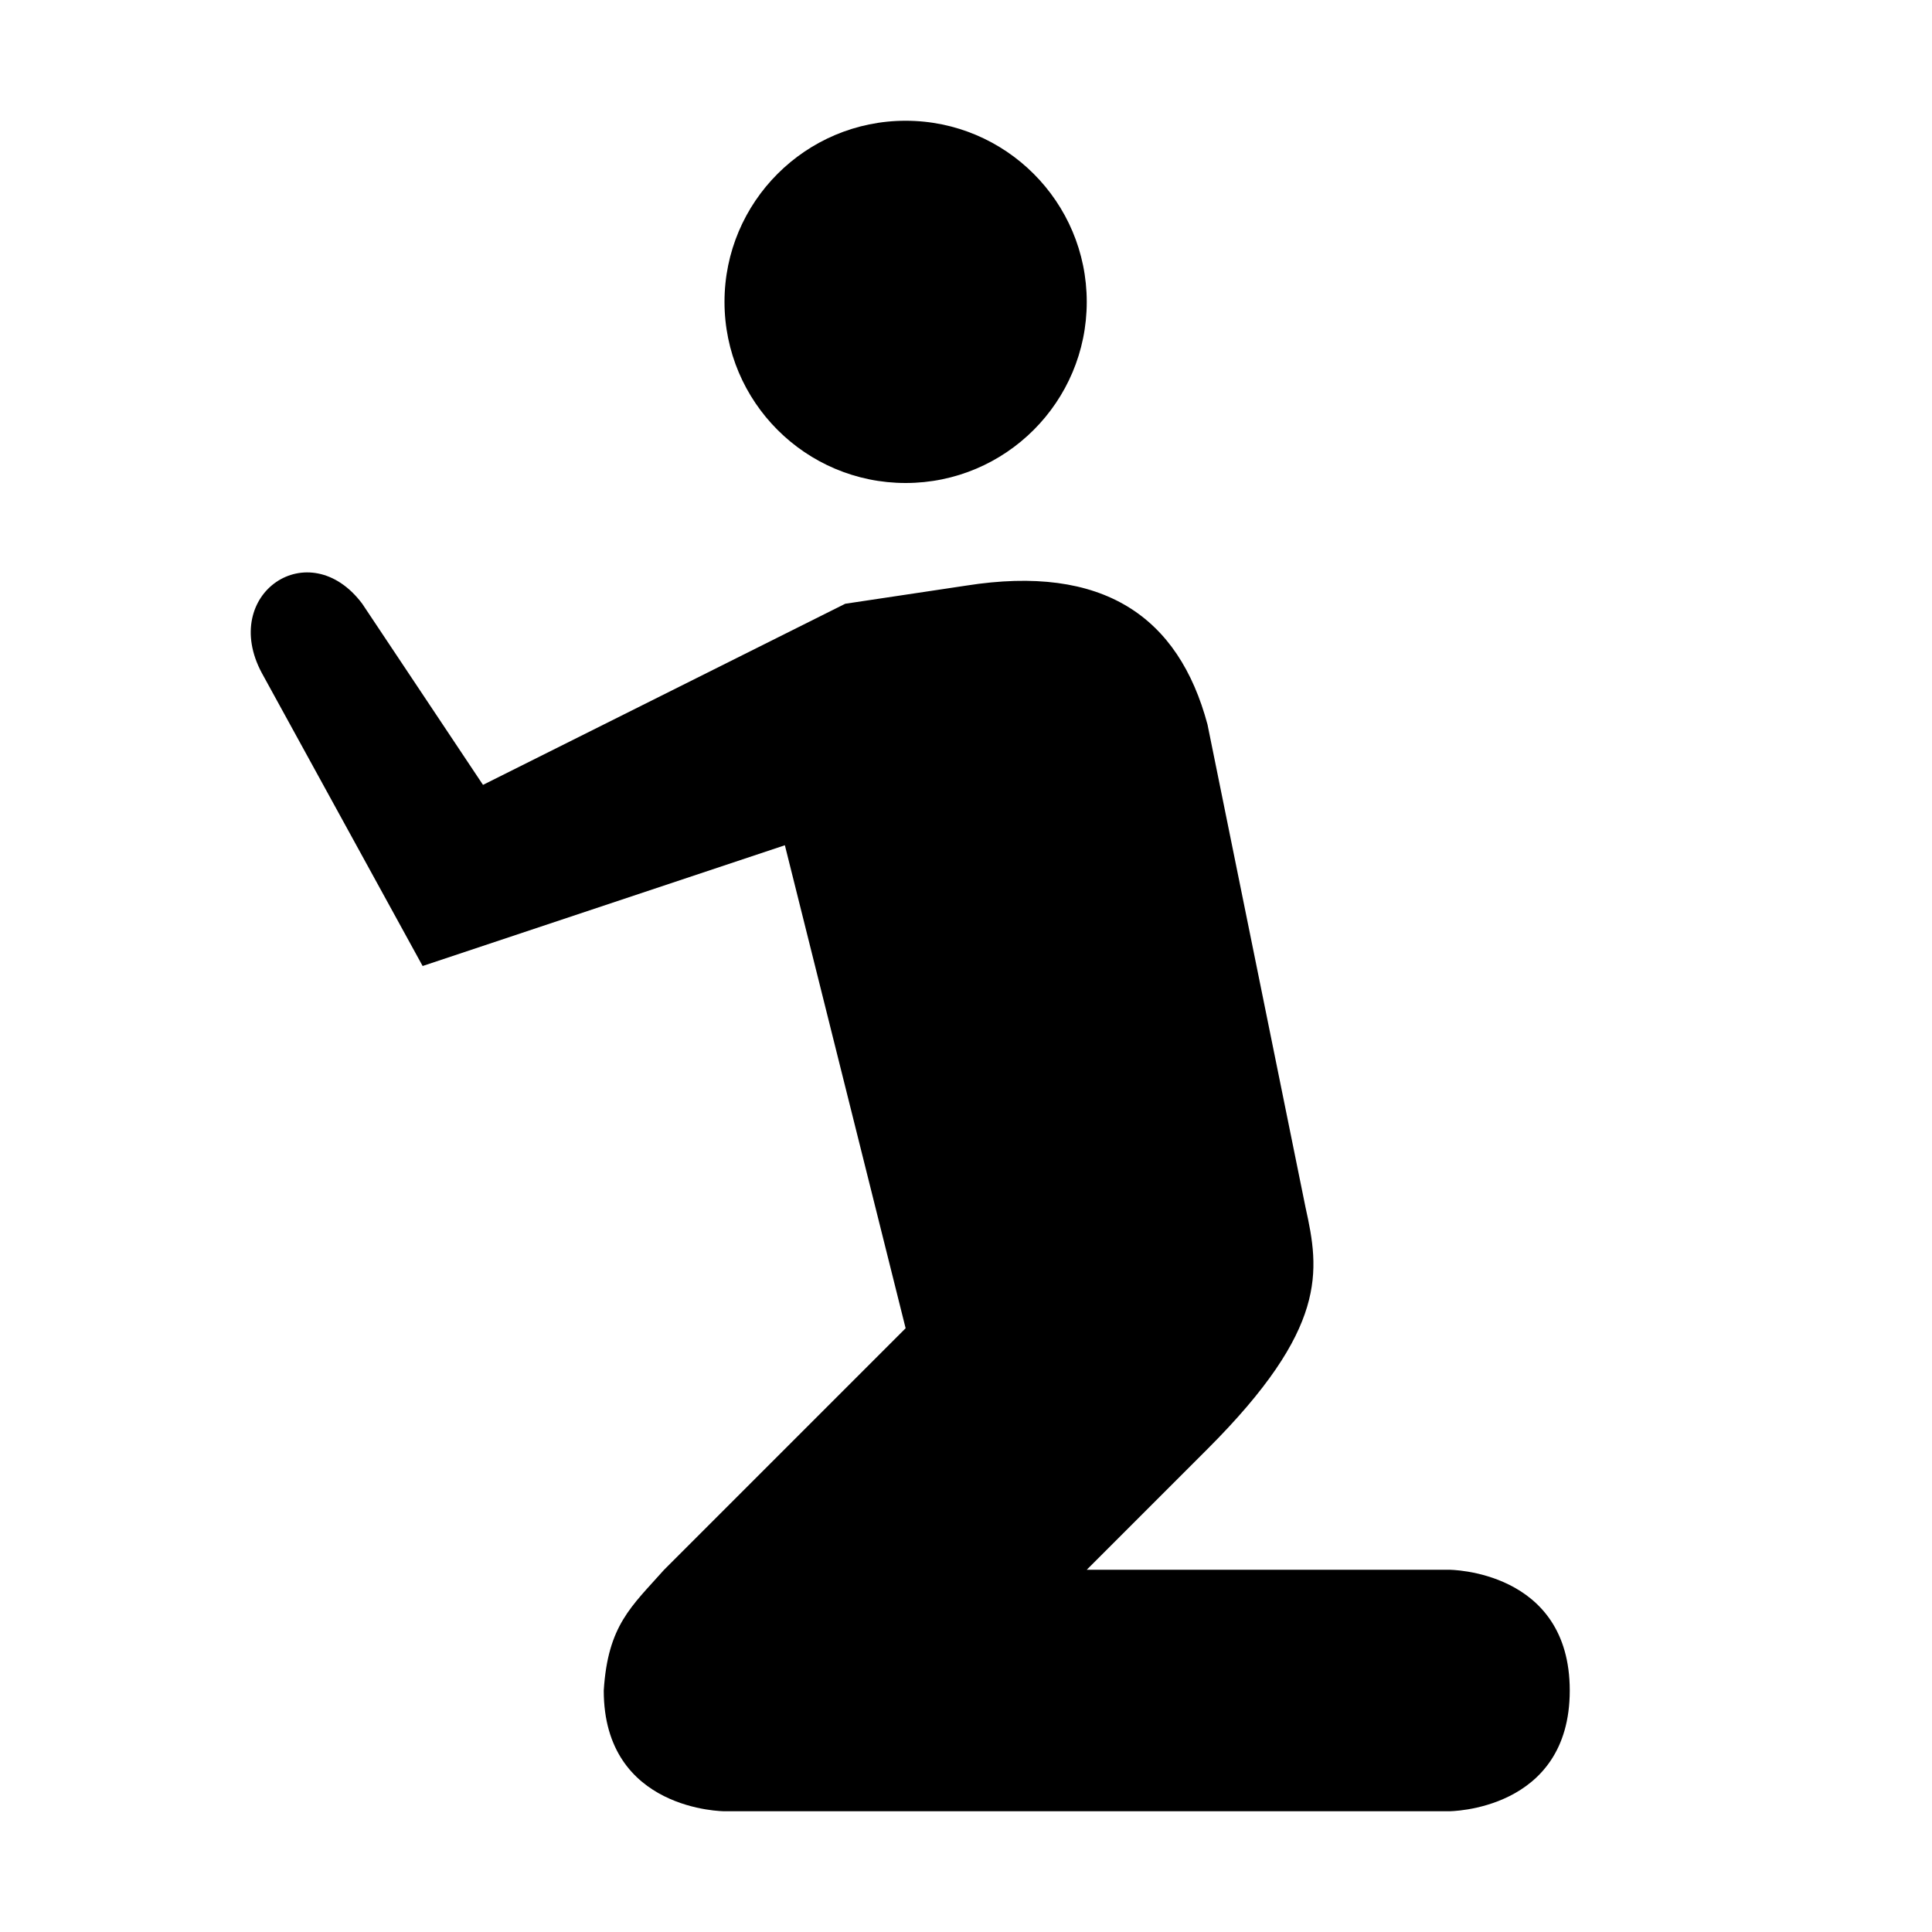
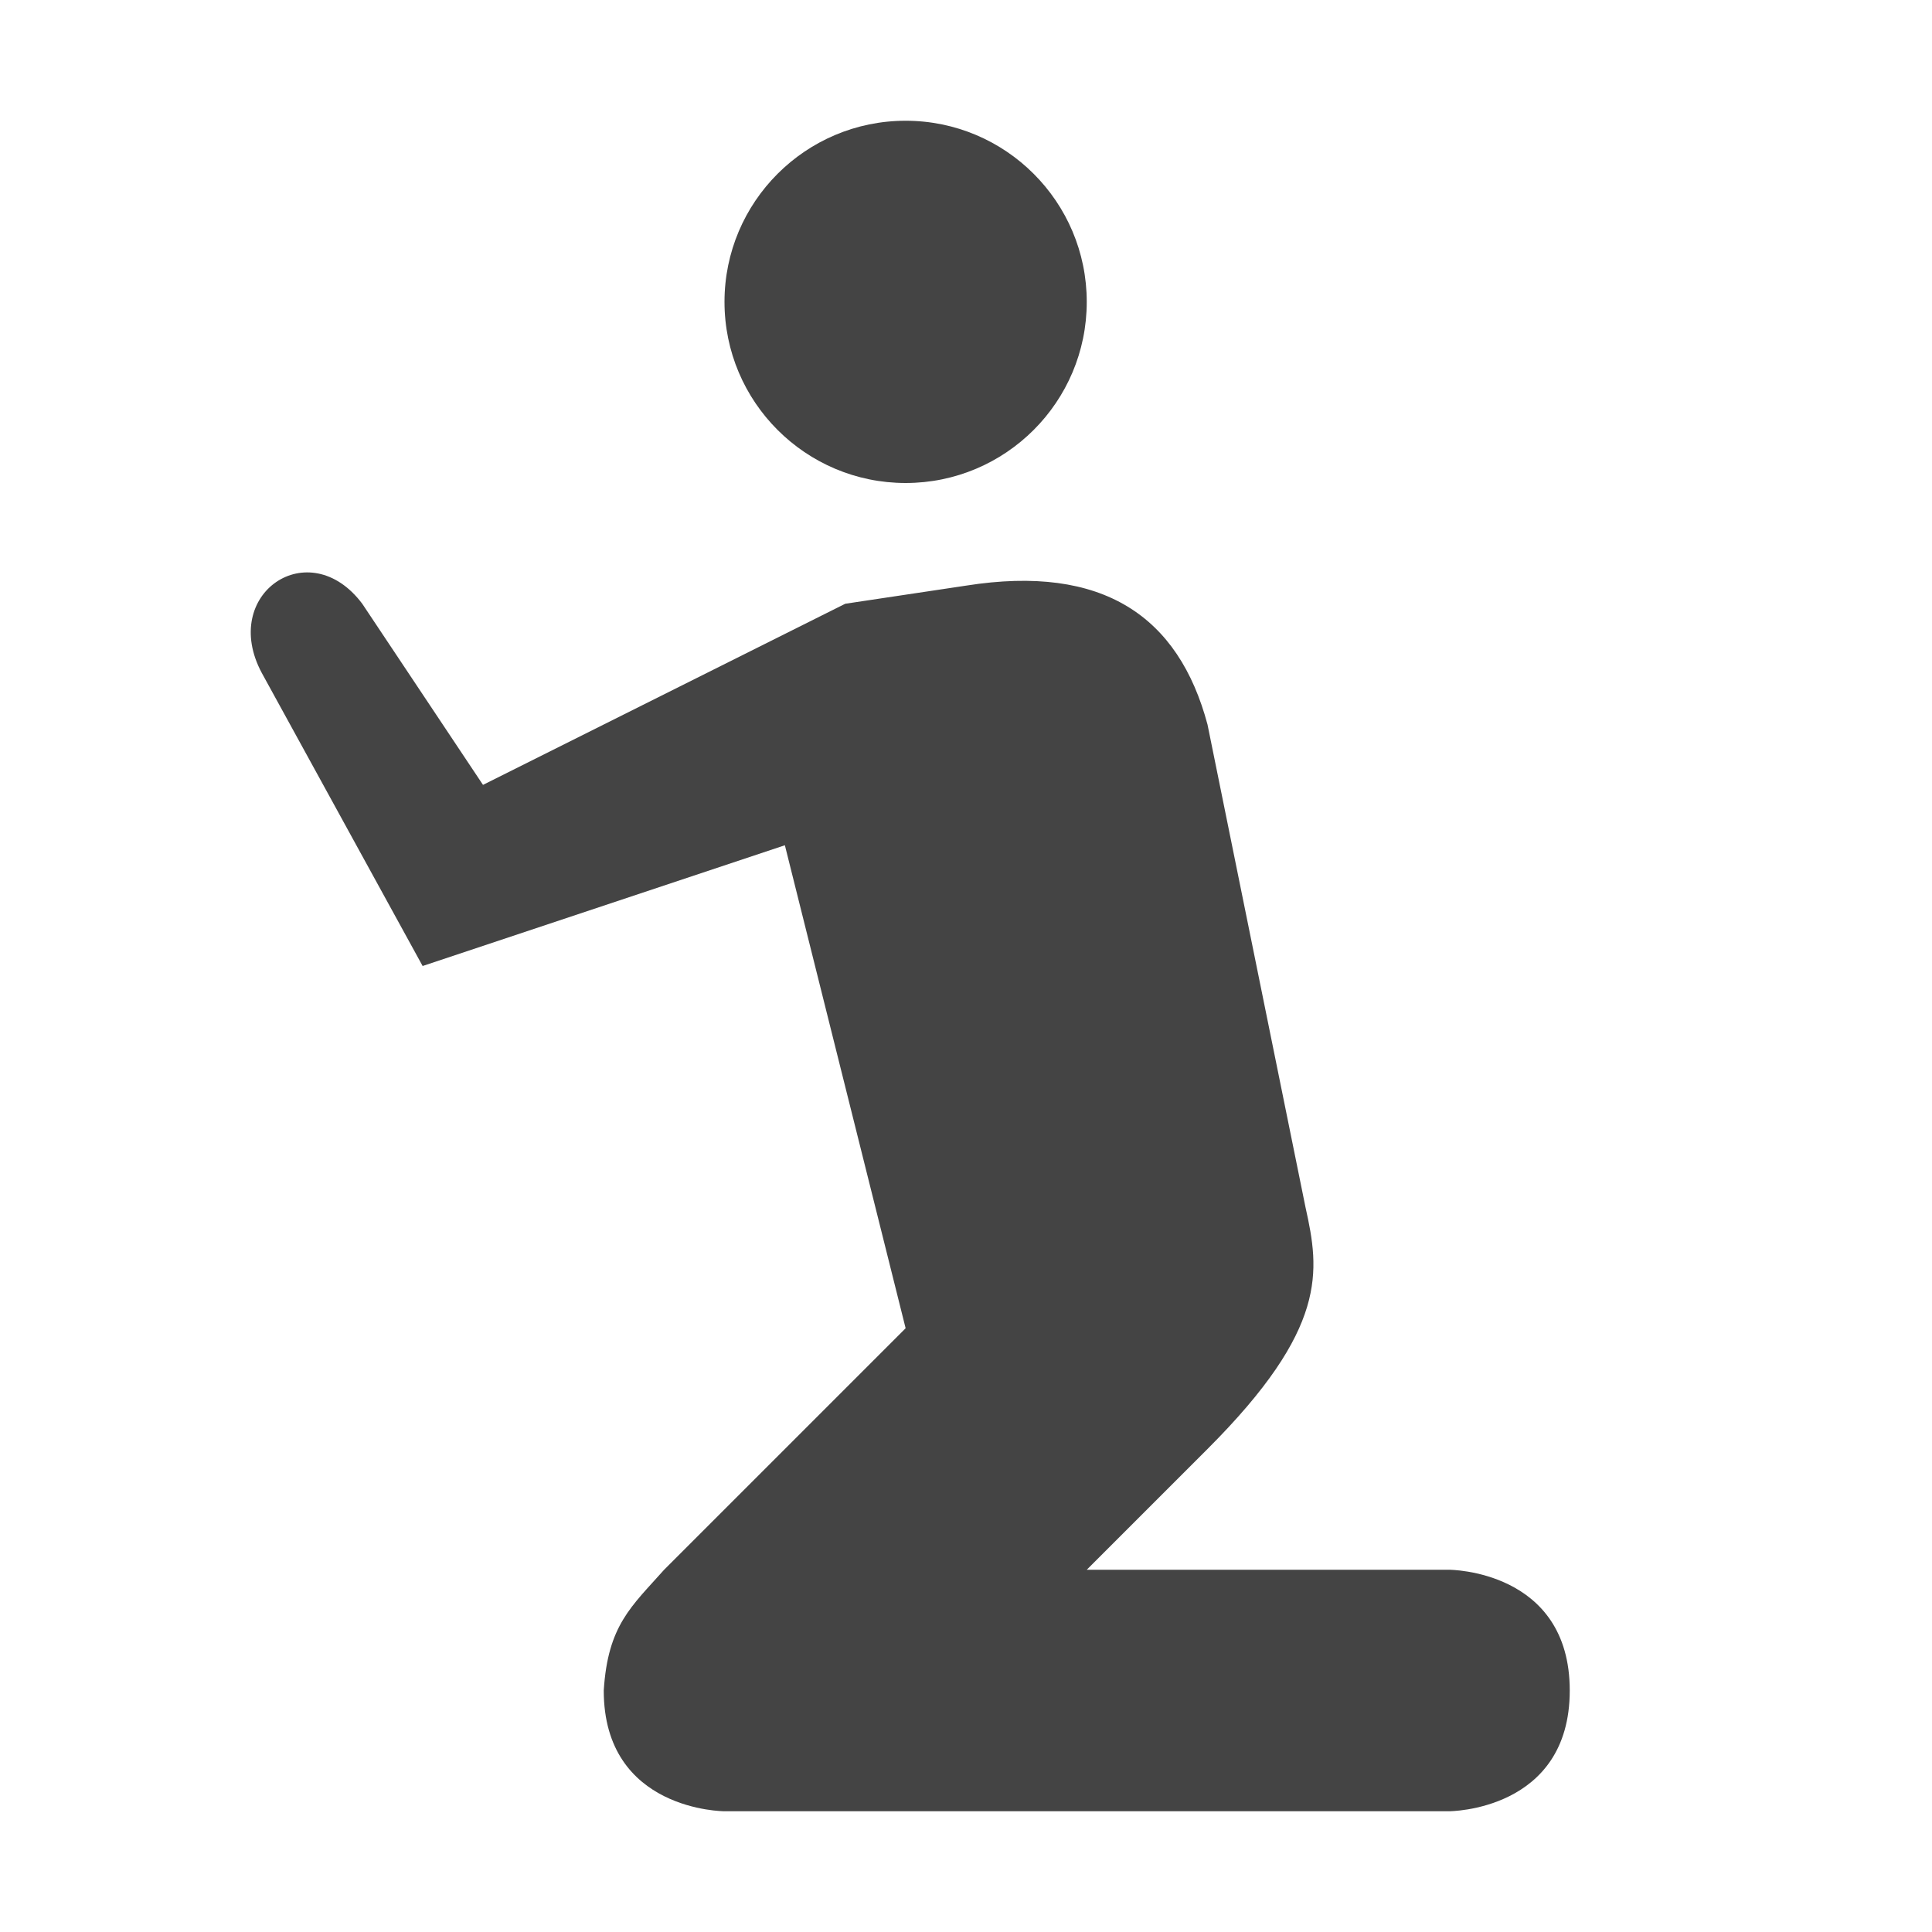
<svg xmlns="http://www.w3.org/2000/svg" version="1.1" viewBox="0 0 16 16">
  <rect width="16" height="16" fill="none" visibility="hidden" />
-   <path transform="translate(1,1)" d="m6.5 0c-0.828 0-1.5 0.672-1.5 1.5s0.672 1.5 1.5 1.5c0.828 0 1.5-0.672 1.5-1.5s-0.672-1.5-1.5-1.5zm-5.332 4.573 1.332 2.427 3-1 1 4-2 2c-0.271 0.305-0.466 0.459-0.5 1 0 1 1 1 1 1h6s1 0 1-1-1-1-1-1h-3l1-1c1-1 0.929-1.473 0.812-2l-0.812-4c-0.239-0.893-0.862-1.33-2-1.15l-1 0.15-3 1.5-1-1.5c-0.441-0.588-1.183-0.082-0.832 0.573z" />
+   <path transform="translate(1,1)" d="m6.5 0c-0.828 0-1.5 0.672-1.5 1.5s0.672 1.5 1.5 1.5 1.5-0.672 1.5-1.5-0.672-1.5-1.5-1.5zm-5.332 4.573 1.332 2.427 3-1 1 4-2 2c-0.271 0.305-0.466 0.459-0.5 1 0 1 1 1 1 1h6s1 0 1-1-1-1-1-1h-3l1-1c1-1 0.929-1.473 0.812-2l-0.812-4c-0.239-0.893-0.862-1.33-2-1.15l-1 0.15-3 1.5-1-1.5c-0.441-0.588-1.183-0.082-0.832 0.573z" fill="#444" />
</svg>
